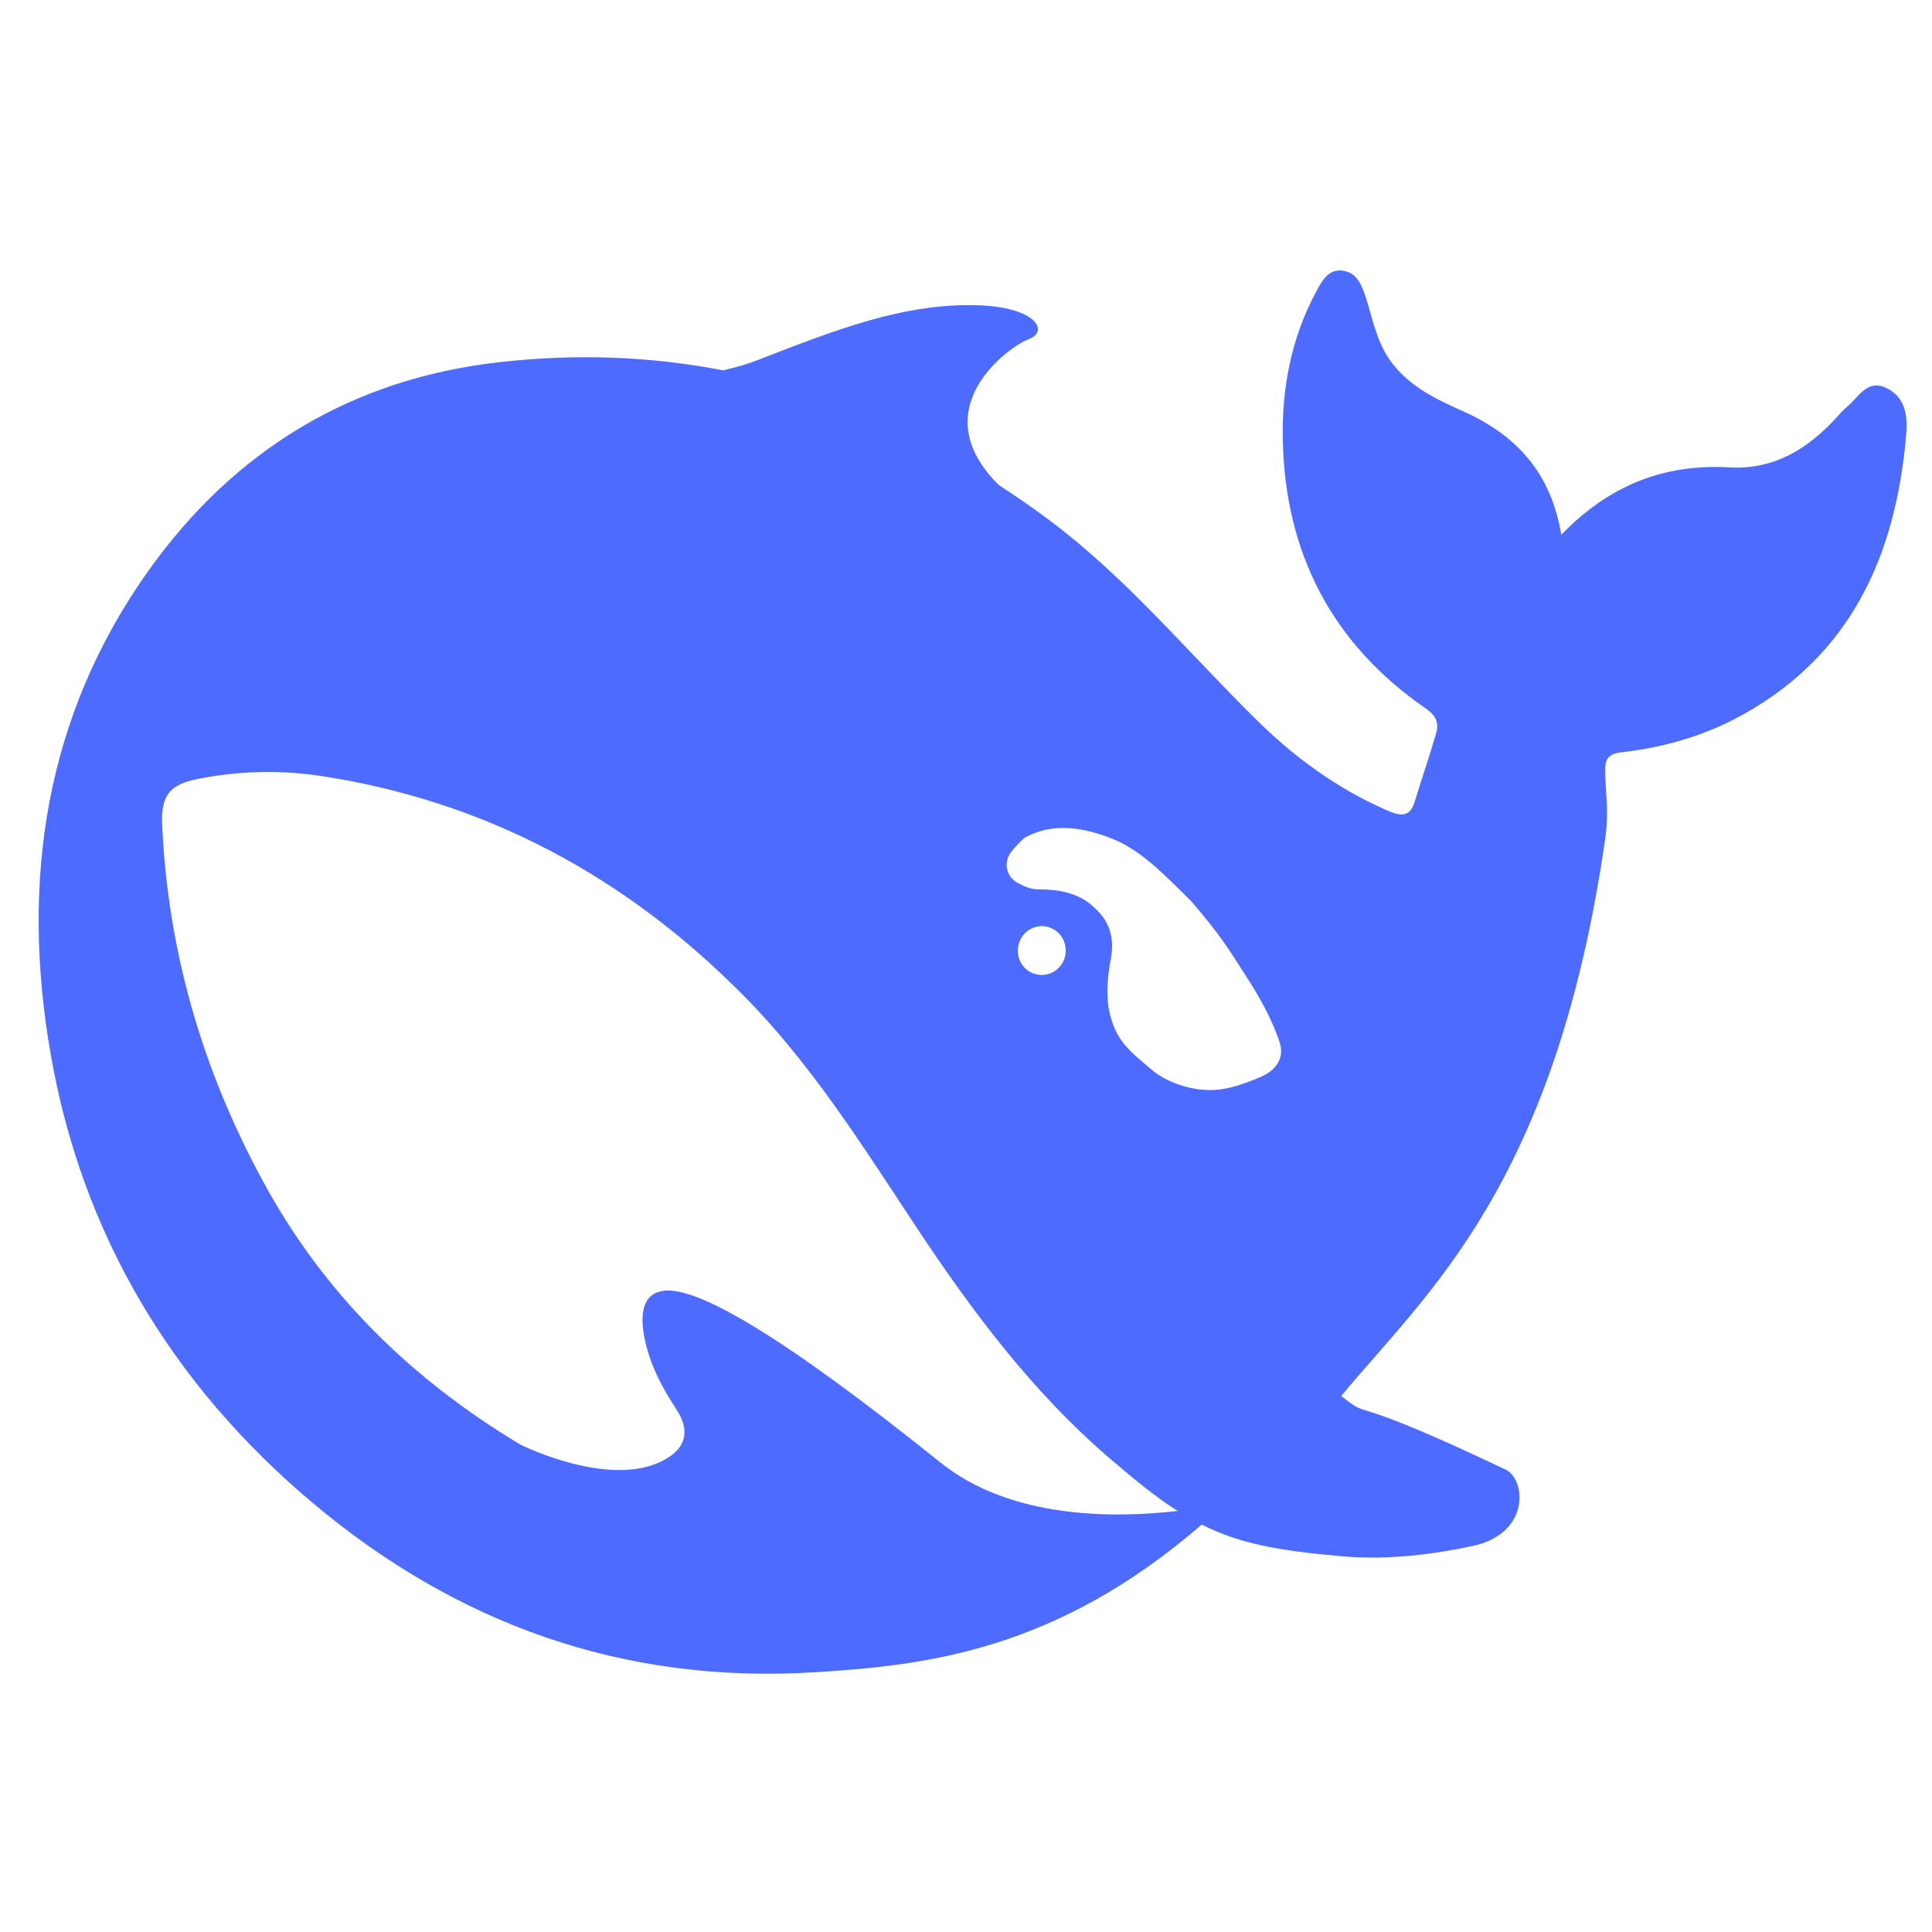
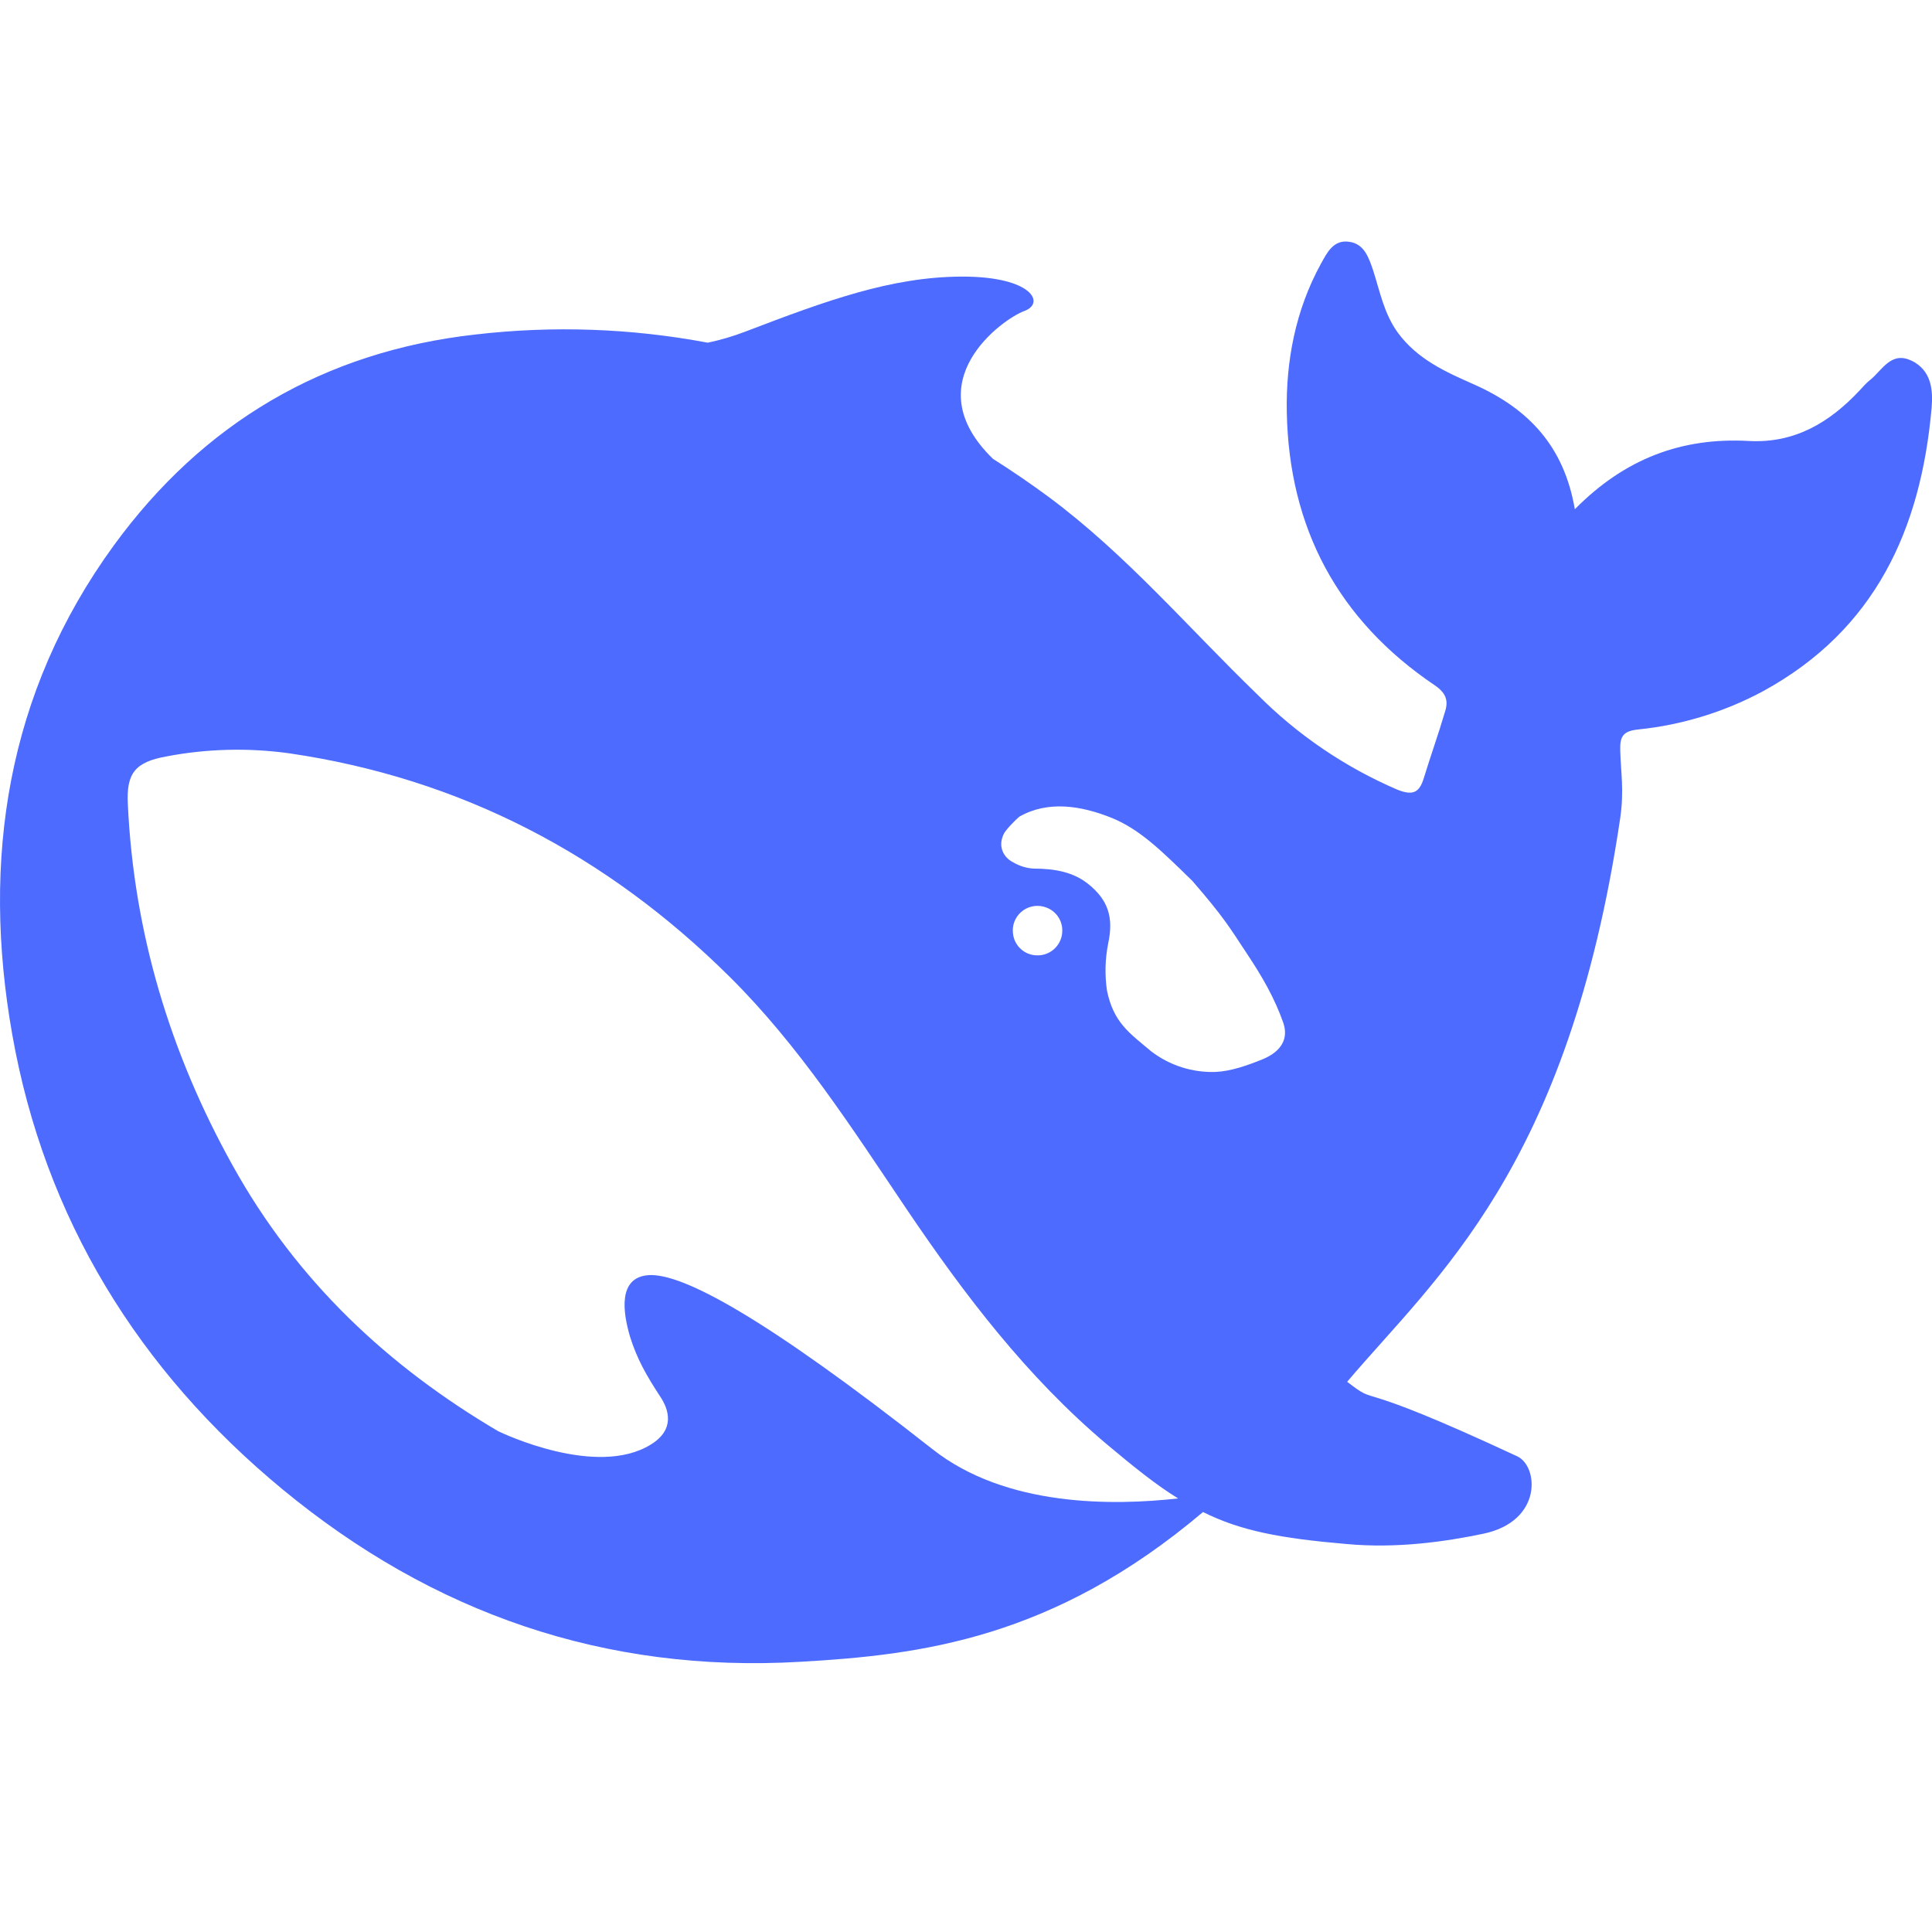
- <svg xmlns="http://www.w3.org/2000/svg" class="icon" width="200px" height="200.00px" viewBox="0 0 1024 1024" version="1.1">
-   <path d="M1000.14 205.784c-10.484-5.244-15.012 4.752-21.136 9.828-2.088 1.64-3.868 3.768-5.652 5.736-15.32 16.712-33.216 27.688-56.628 26.376-34.2-1.964-63.404 9.012-89.208 35.72-5.488-32.932-23.716-52.592-51.468-65.208-14.54-6.556-29.204-13.108-39.384-27.36-7.084-10.16-9.008-21.464-12.572-32.608-2.256-6.716-4.508-13.6-12.084-14.744-8.252-1.312-11.468 5.736-14.704 11.632-12.904 24.084-17.92 50.628-17.408 77.496 1.104 60.46 26.132 108.628 75.816 142.872 5.652 3.932 7.108 7.864 5.324 13.6-3.38 11.792-7.432 23.26-10.976 35.06-2.252 7.536-5.632 9.172-13.56 5.896-27.256-11.632-50.808-28.836-71.636-49.64-35.328-34.9-67.28-73.404-107.112-103.552a473.012 473.012 0 0 0-28.404-19.824c-40.656-40.304 5.324-73.4 15.972-77.332 11.12-4.096 3.872-18.184-32.112-18.02-35.984 0.16-68.896 12.452-110.836 28.836-6.144 2.456-12.6 4.256-19.192 5.732-38.092-7.372-77.62-9.012-118.928-4.26-77.76 8.848-139.88 46.368-185.548 110.428C23.86 379.456 10.936 466.944 26.768 558.204c16.588 96.172 64.696 175.8 138.588 238.06 76.636 64.552 164.884 96.172 265.564 90.112 61.152-3.604 129.228-11.96 206.028-78.316 19.376 9.828 39.712 13.764 73.42 16.712 25.992 2.456 50.996-1.312 70.348-5.408 30.332-6.552 28.224-35.224 17.268-40.468-88.904-42.272-69.388-25.068-87.124-38.992 45.18-54.56 113.256-111.248 139.88-294.912 2.108-14.584 0.328-23.76 0-35.556-0.164-7.208 1.432-9.992 9.524-10.812 22.26-2.624 43.888-8.848 63.732-19.988 57.588-32.116 80.836-84.872 86.324-148.112 0.82-9.668-0.164-19.664-10.18-24.74zM498.196 774.96c-86.14-69.14-127.94-91.916-145.2-90.932-16.14 0.984-13.232 19.824-9.688 32.112 3.704 12.124 8.56 20.48 15.336 31.132 4.672 7.044 7.908 17.528-4.688 25.396-27.752 17.528-75.98-5.9-78.236-7.048-56.156-33.752-103.116-78.316-136.188-139.264-31.952-58.652-50.484-121.568-53.56-188.744-0.816-16.22 3.872-21.952 19.664-24.904a189.16 189.16 0 0 1 63.1-1.636c87.94 13.108 162.816 53.248 225.564 116.816 35.82 36.208 62.916 79.464 90.852 121.736 29.676 44.892 61.624 87.652 102.276 122.716 14.356 12.288 25.804 21.624 36.78 28.508-33.072 3.768-88.268 4.588-126.012-25.888z m41.308-271.156c0-7.208 5.652-12.944 12.76-12.944 1.612 0.028 3.056 0.3 4.34 0.82a12.788 12.788 0 0 1 7.688 8.28c0.38 1.252 0.56 2.532 0.548 3.844a12.92 12.92 0 0 1-2.088 7.168 12.868 12.868 0 0 1-5.736 4.776 12.8 12.8 0 0 1-4.916 1 12.736 12.736 0 0 1-4.896-1 12.76 12.76 0 0 1-5.688-4.788 12.672 12.672 0 0 1-2.012-7.156z m128.268 67.176c-8.212 3.44-16.448 6.388-24.372 6.716-12.248 0.656-25.64-4.424-32.892-10.648-11.304-9.668-19.372-15.076-22.752-31.948-1.456-7.212-0.656-18.352 0.636-24.74 2.908-13.764-0.328-22.612-9.832-30.64-7.74-6.552-17.592-8.356-28.404-8.356-4.036 0-7.744-1.8-10.488-3.276a10.58 10.58 0 0 1-3.492-2.672 10.524 10.524 0 0 1-2.136-3.844 10.568 10.568 0 0 1-0.412-4.38 10.512 10.512 0 0 1 1.372-4.176c1.124-2.296 6.612-7.868 7.904-8.848 14.684-8.52 31.62-5.736 47.268 0.656 14.52 6.06 25.476 17.2 41.308 32.932 16.14 19.004 19.048 24.248 28.22 38.5 7.272 11.14 13.888 22.612 18.392 35.716 2.764 8.192-0.8 14.912-10.32 19.008z" fill="#4D6BFE" />
+ <svg xmlns="http://www.w3.org/2000/svg" height="1em" style="flex:none;line-height:1" viewBox="0 0 24 24" width="1em">
+   <path d="M23.748 4.482c-.254-.124-.364.113-.512.234-.051.039-.094.09-.137.136-.372.397-.806.657-1.373.626-.829-.046-1.537.214-2.163.848-.133-.782-.575-1.248-1.247-1.548-.352-.156-.708-.311-.955-.65-.172-.241-.219-.51-.305-.774-.055-.16-.11-.323-.293-.35-.2-.031-.278.136-.356.276-.313.572-.434 1.202-.422 1.84.027 1.436.633 2.58 1.838 3.393.137.093.172.187.129.323-.082.28-.18.552-.266.833-.055.179-.137.217-.329.14a5.526 5.526 0 01-1.736-1.18c-.857-.828-1.631-1.742-2.597-2.458a11.365 11.365 0 00-.689-.471c-.985-.957.13-1.743.388-1.836.27-.098.093-.432-.779-.428-.872.004-1.67.295-2.687.684a3.055 3.055 0 01-.465.137 9.597 9.597 0 00-2.883-.102c-1.885.21-3.39 1.102-4.497 2.623C.082 8.606-.231 10.684.152 12.85c.403 2.284 1.569 4.175 3.36 5.653 1.858 1.533 3.997 2.284 6.438 2.14 1.482-.085 3.133-.284 4.994-1.86.47.234.962.327 1.78.397.63.059 1.236-.03 1.705-.128.735-.156.684-.837.419-.961-2.155-1.004-1.682-.595-2.113-.926 1.096-1.296 2.746-2.642 3.392-7.003.05-.347.007-.565 0-.845-.004-.17.035-.237.23-.256a4.173 4.173 0 001.545-.475c1.396-.763 1.96-2.015 2.093-3.517.02-.23-.004-.467-.247-.588zM11.581 18c-2.089-1.642-3.102-2.183-3.52-2.16-.392.024-.321.471-.235.763.09.288.207.486.371.739.114.167.192.416-.113.603-.673.416-1.842-.14-1.897-.167-1.361-.802-2.5-1.86-3.301-3.307-.774-1.393-1.224-2.887-1.298-4.482-.02-.386.093-.522.477-.592a4.696 4.696 0 011.529-.039c2.132.312 3.946 1.265 5.468 2.774.868.86 1.525 1.887 2.202 2.891.72 1.066 1.494 2.082 2.48 2.914.348.292.625.514.891.677-.802.09-2.14.11-3.054-.614zm1-6.44a.306.306 0 01.415-.287.302.302 0 01.2.288.306.306 0 01-.31.307.303.303 0 01-.304-.308zm3.11 1.596c-.2.081-.399.151-.59.16a1.245 1.245 0 01-.798-.254c-.274-.23-.47-.358-.552-.758a1.73 1.73 0 01.016-.588c.07-.327-.008-.537-.239-.727-.187-.156-.426-.199-.688-.199a.559.559 0 01-.254-.078c-.11-.054-.2-.19-.114-.358.028-.054.16-.186.192-.21.356-.202.767-.136 1.146.016.352.144.618.408 1.001.782.391.451.462.576.685.914.176.265.336.537.445.848.067.195-.019.354-.25.452z" fill="#4D6BFE" />
</svg>
